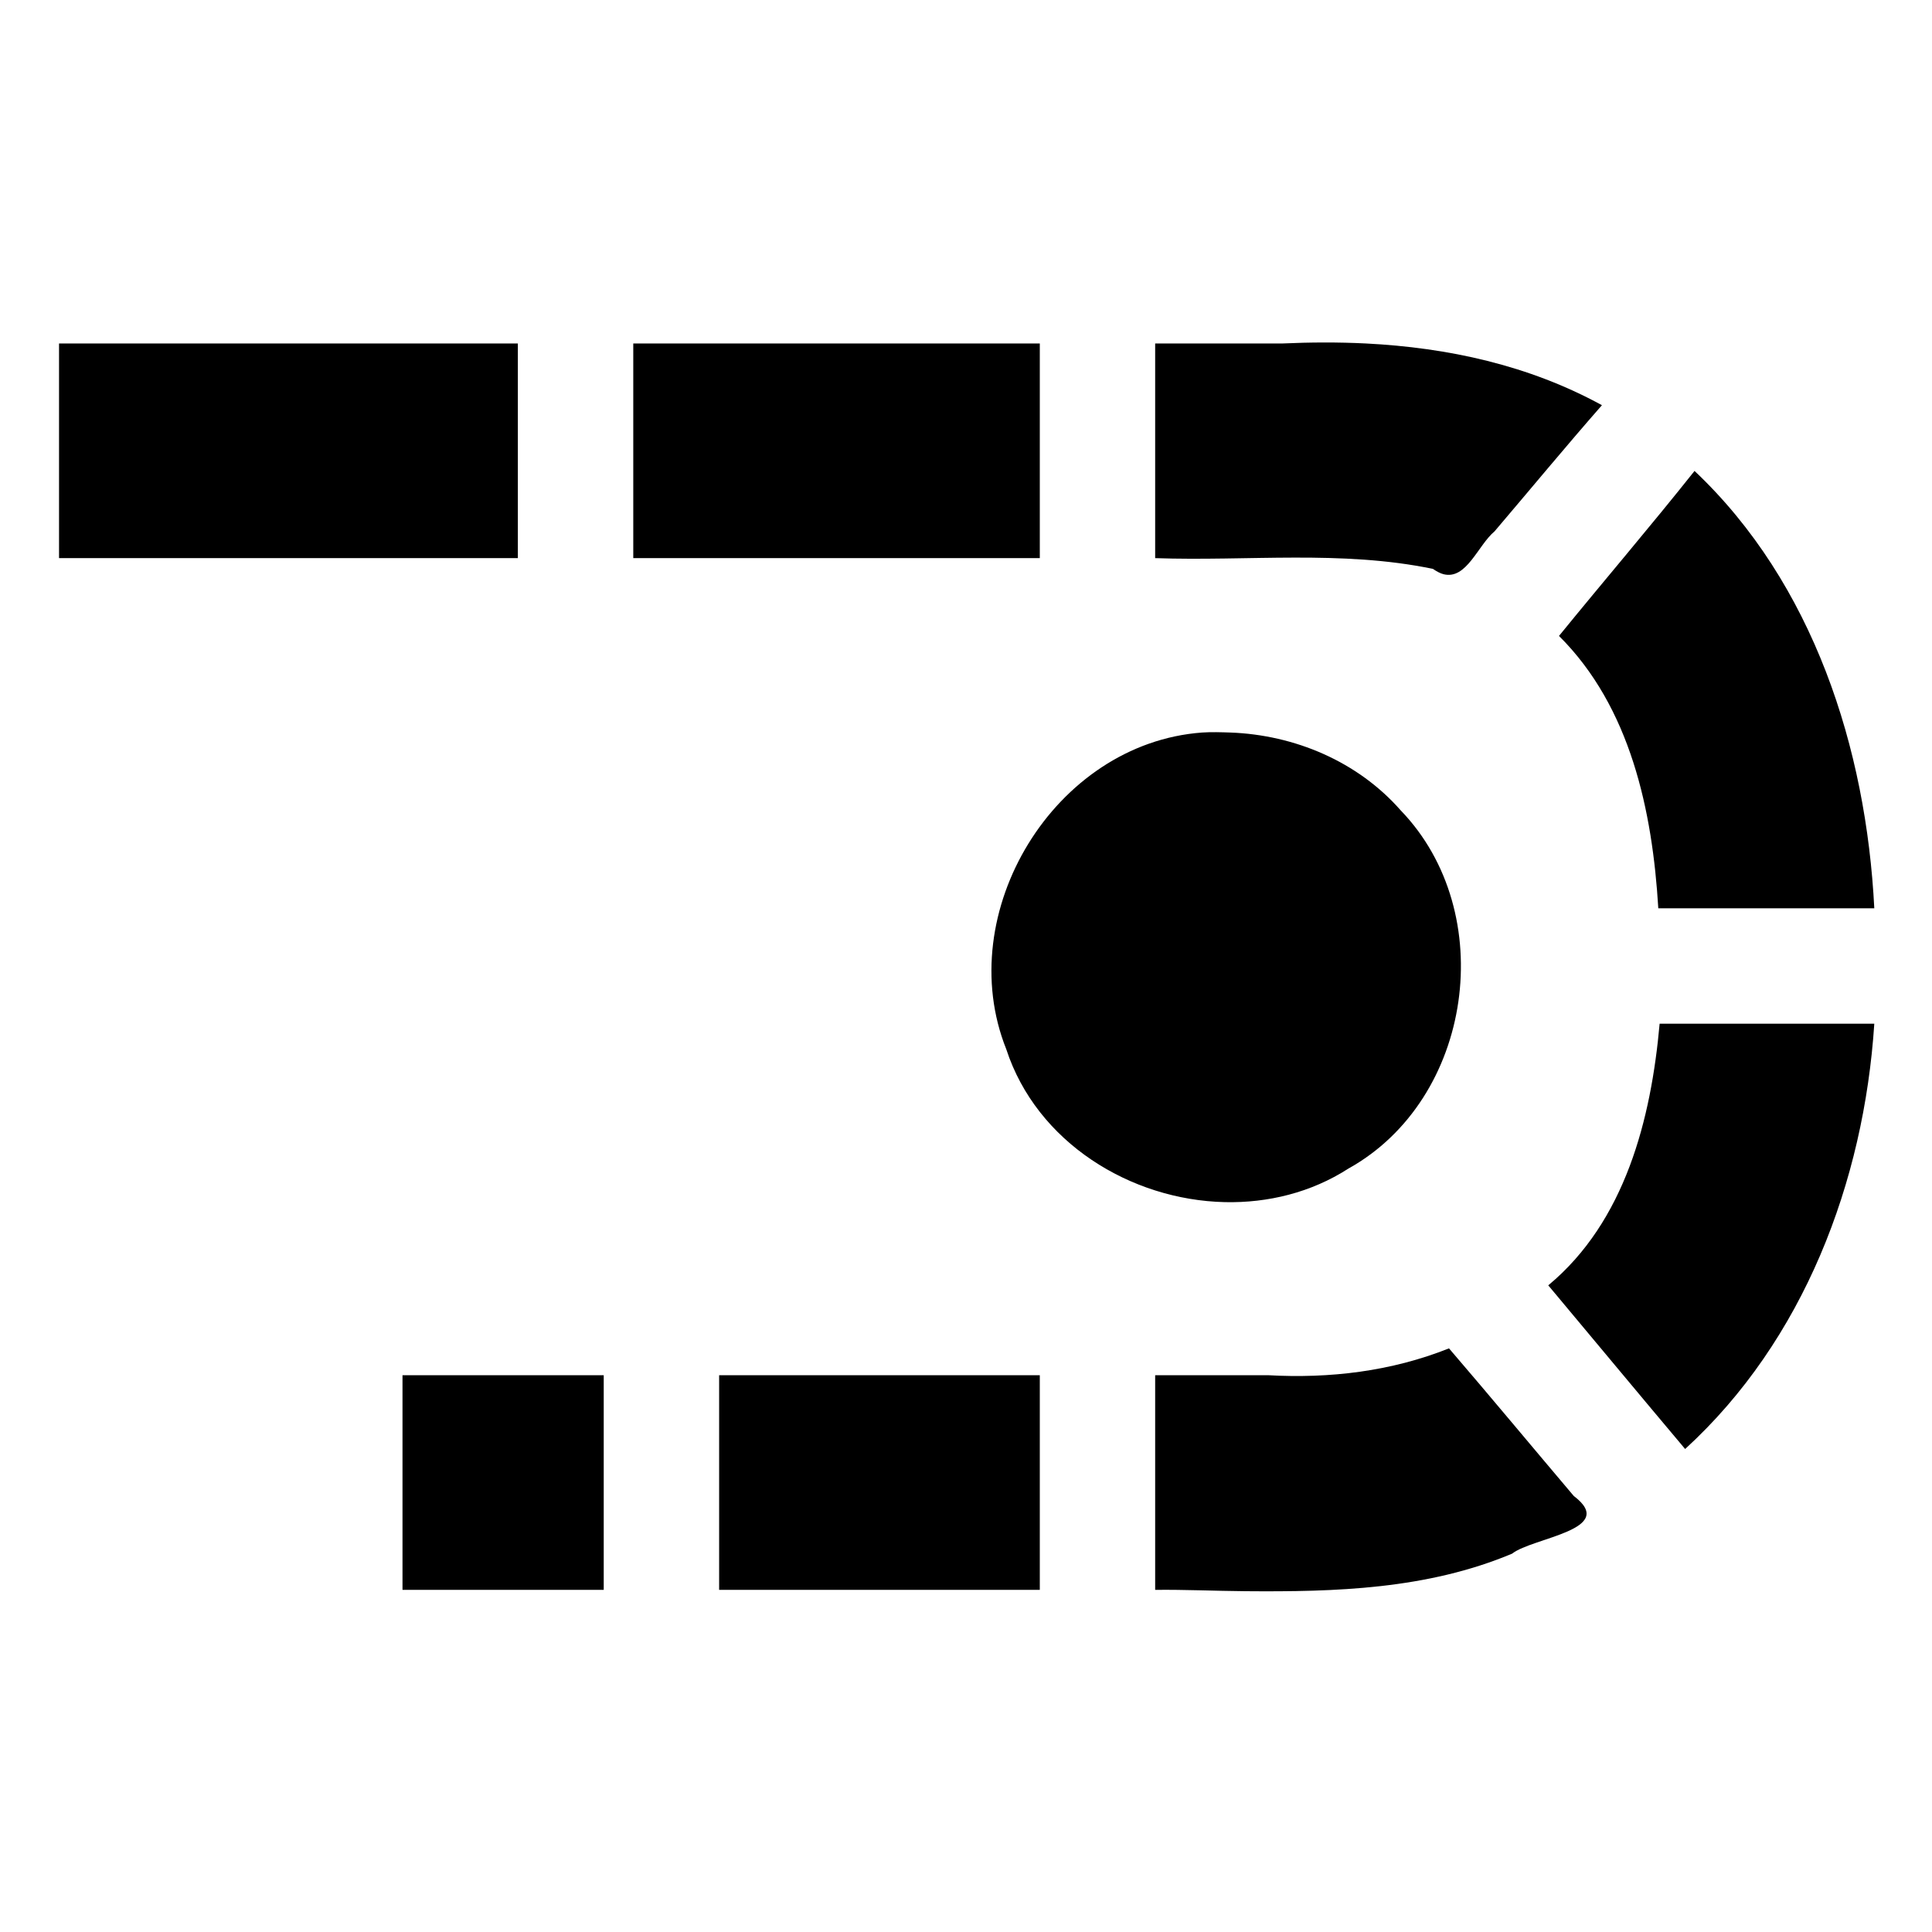
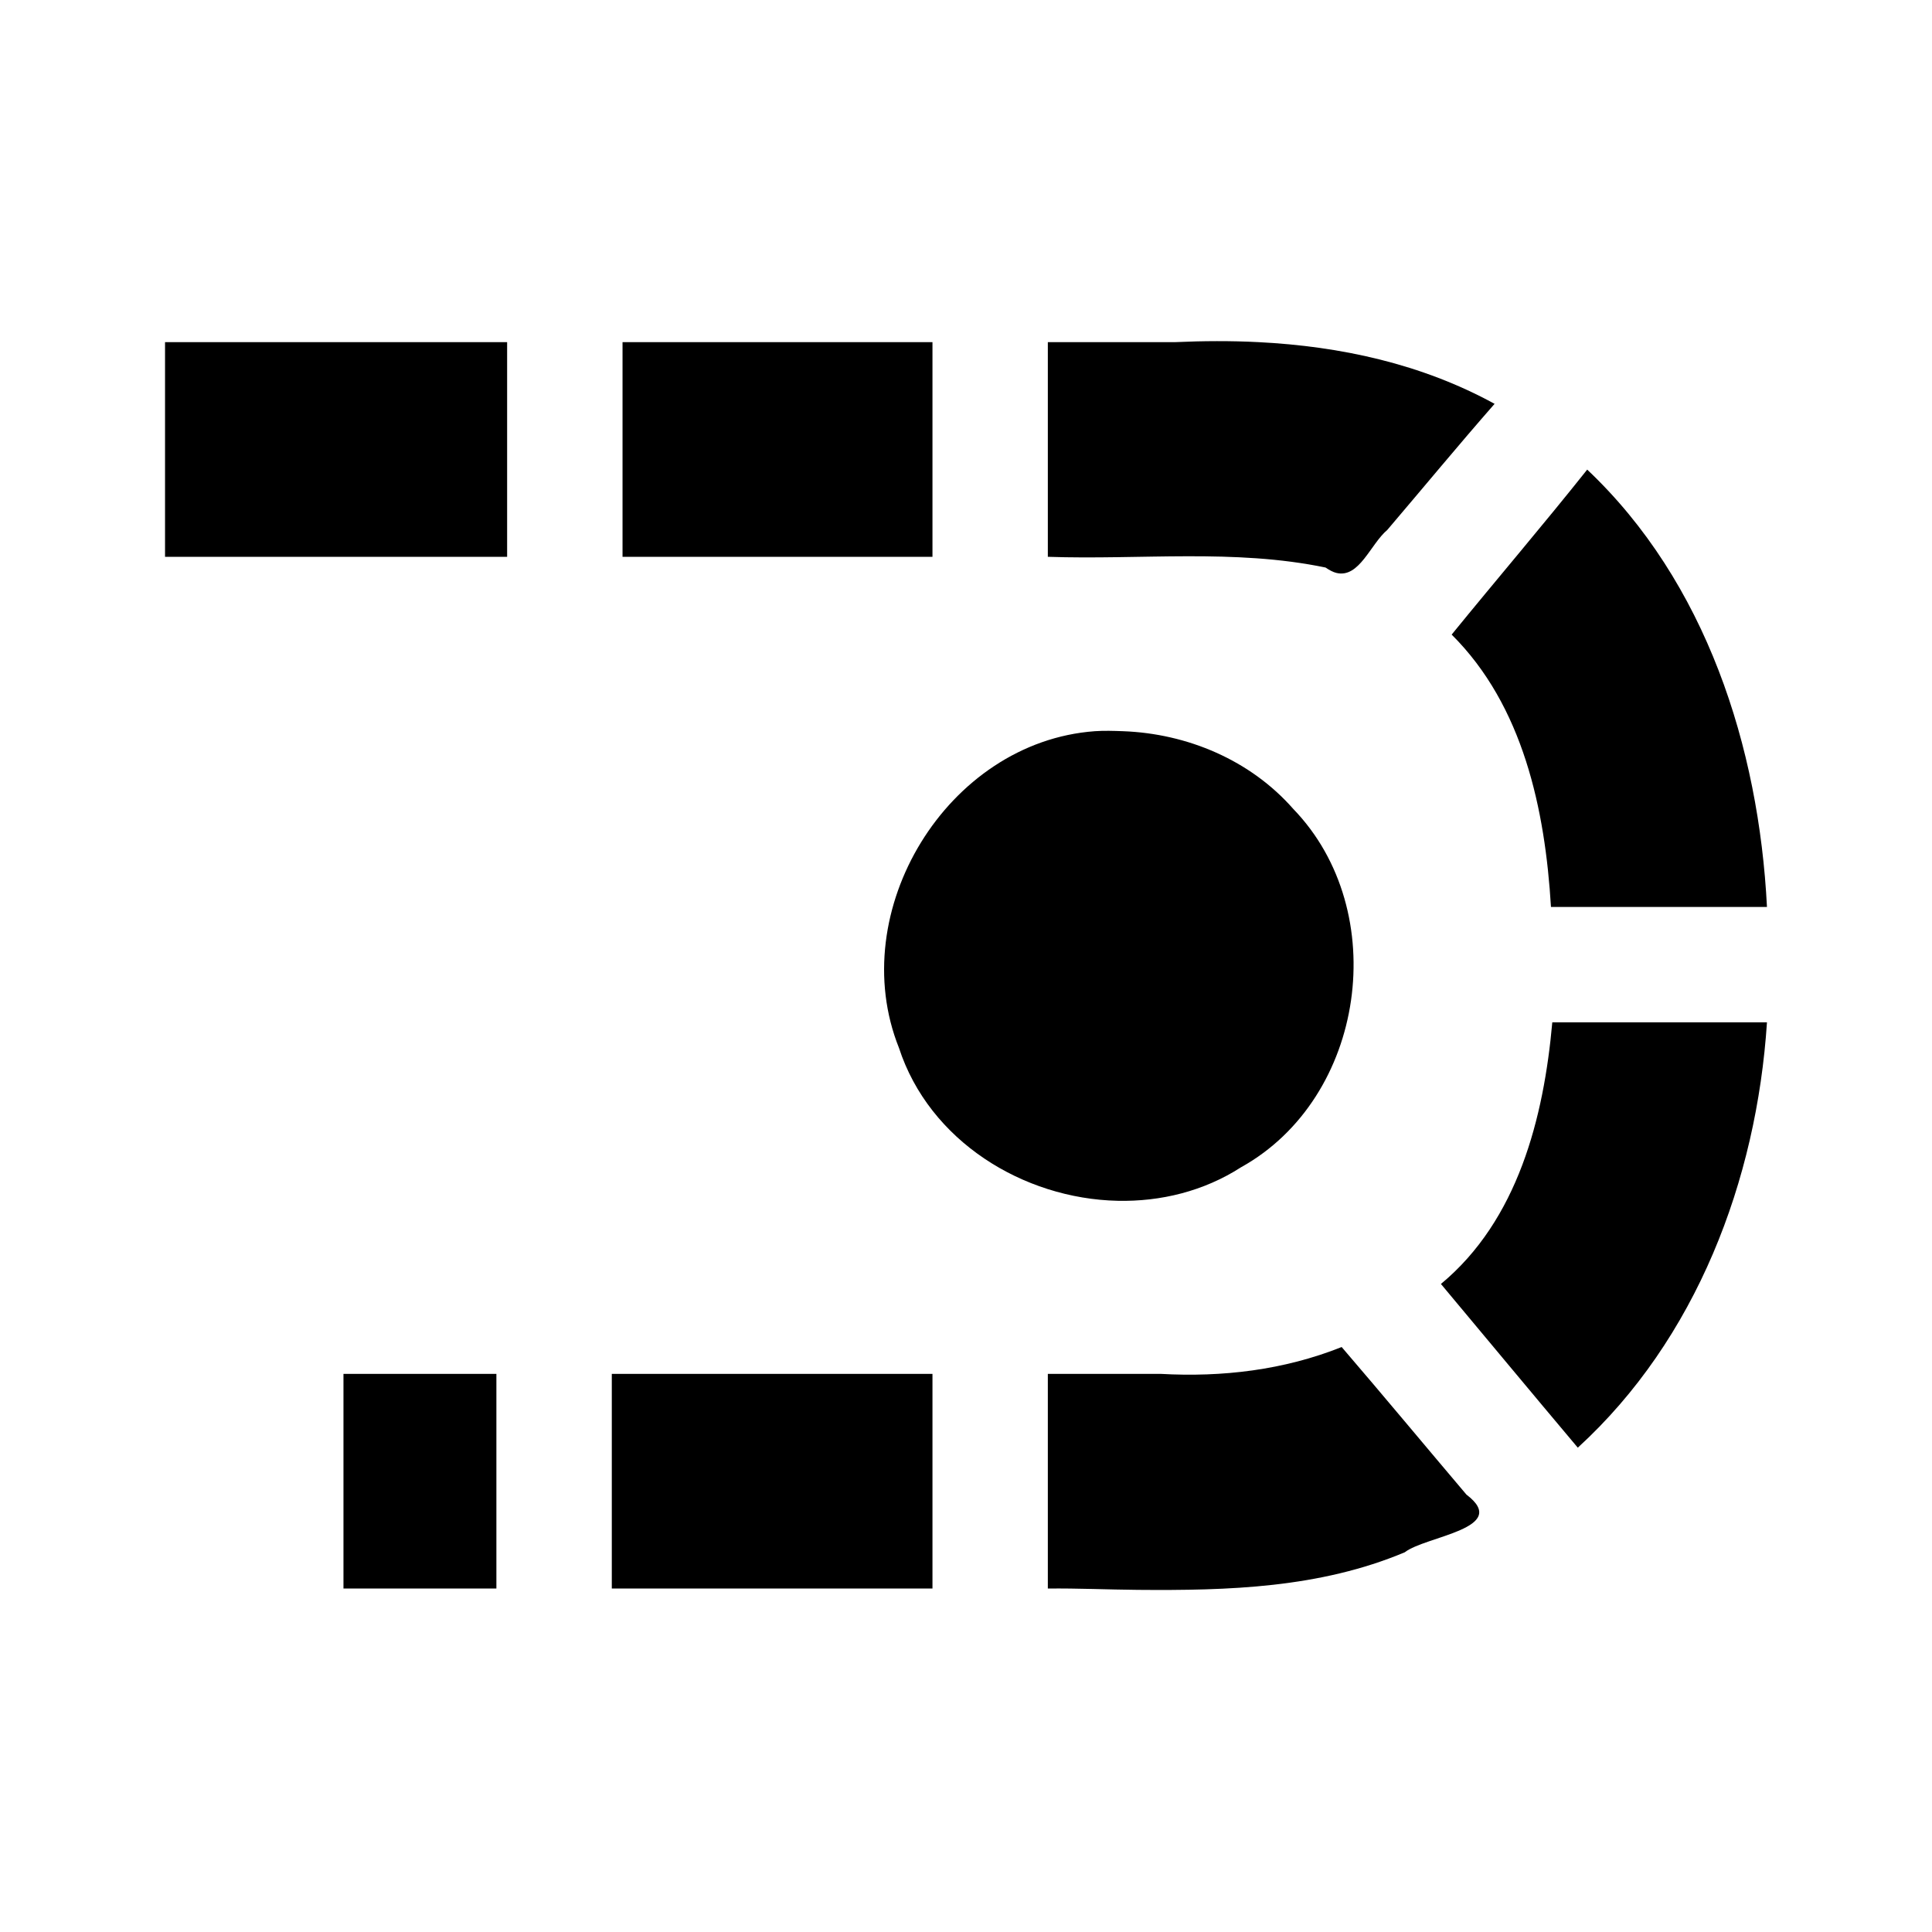
<svg xmlns="http://www.w3.org/2000/svg" width="45" height="45" id="svg4387" version="1.1">
  <defs id="defs4389" />
  <g id="layer1" transform="translate(-307.0634,-304.8881)">
-     <path style="font-size:medium;font-style:normal;font-variant:normal;font-weight:normal;font-stretch:normal;text-indent:0;text-align:start;text-decoration:none;line-height:normal;letter-spacing:normal;word-spacing:normal;text-transform:none;direction:ltr;block-progression:tb;writing-mode:lr-tb;text-anchor:start;baseline-shift:baseline;color:#000000;fill:#000000;fill-opacity:1;stroke:none;stroke-width:1;marker:none;visibility:visible;display:inline;overflow:visible;enable-background:accumulate;font-family:Sans;-inkscape-font-specification:Sans" d="M 1.375 8 L 1.375 13 L 12.062 13 L 12.062 8 L 1.375 8 z M 14.75 8 L 14.75 13 L 24.219 13 L 24.219 8 L 14.75 8 z M 26.906 8 L 26.906 13 C 29.066 13.075 31.248 12.809 33.375 13.25 C 33.464 13.311 33.548 13.356 33.625 13.375 C 34.16 13.507 34.421 12.703 34.812 12.375 C 35.646 11.396 36.465 10.404 37.312 9.438 C 35.61 8.506 33.728 8.097 31.812 8 C 31.174 7.968 30.512 7.971 29.875 8 L 26.906 8 z M 39.469 10.969 C 38.437 12.267 37.359 13.526 36.312 14.812 C 37.979 16.469 38.489 18.891 38.625 21.156 L 43.656 21.156 C 43.468 17.433 42.236 13.583 39.469 10.969 z M 28 17.062 C 24.56 17.313 22.167 21.259 23.438 24.438 C 24.145 26.607 26.33 27.951 28.531 28 C 29.532 28.022 30.54 27.777 31.406 27.219 C 34.313 25.604 34.924 21.256 32.625 18.875 C 31.625 17.736 30.155 17.117 28.656 17.062 C 28.442 17.055 28.214 17.047 28 17.062 z M 38.656 23.844 C 38.457 26.068 37.854 28.451 36.062 29.938 C 37.125 31.208 38.183 32.483 39.25 33.75 C 42.012 31.226 43.416 27.524 43.656 23.844 L 38.656 23.844 z M 33.75 31.406 C 32.403 31.943 30.971 32.112 29.531 32.031 L 26.906 32.031 L 26.906 37.031 C 27.603 37.023 28.297 37.056 29 37.062 C 31.11 37.08 33.236 37.019 35.219 36.188 C 35.7 35.809 37.701 35.635 36.656 34.844 C 35.686 33.699 34.728 32.544 33.75 31.406 z M 9.375 32.031 L 9.375 37.031 L 14.062 37.031 L 14.062 32.031 L 9.375 32.031 z M 16.75 32.031 L 16.75 37.031 L 24.219 37.031 L 24.219 32.031 L 16.75 32.031 z " transform="translate(307.0634,304.8881)" id="path5979" />
+     <path style="font-size:medium;font-style:normal;font-variant:normal;font-weight:normal;font-stretch:normal;text-indent:0;text-align:start;text-decoration:none;line-height:normal;letter-spacing:normal;word-spacing:normal;text-transform:none;direction:ltr;block-progression:tb;writing-mode:lr-tb;text-anchor:start;baseline-shift:baseline;color:#000000;fill:#000000;fill-opacity:1;stroke:none;stroke-width:1;marker:none;visibility:visible;display:inline;overflow:visible;enable-background:accumulate;font-family:Sans;-inkscape-font-specification:Sans" d="M 3.844 7.969 L 3.844 12.969 L 11.812 12.969 L 11.812 7.969 L 3.844 7.969 z M 14.5 7.969 L 14.5 12.969 L 21.719 12.969 L 21.719 7.969 L 14.5 7.969 z M 24.406 7.969 L 24.406 12.969 C 26.566 13.044 28.748 12.777 30.875 13.219 C 30.964 13.28 31.049 13.325 31.125 13.344 C 31.66 13.476 31.921 12.672 32.312 12.344 C 33.146 11.365 33.965 10.373 34.812 9.406 C 33.11 8.475 31.228 8.066 29.312 7.969 C 28.674 7.936 28.012 7.94 27.375 7.969 L 24.406 7.969 z M 36.969 10.938 C 35.937 12.235 34.859 13.495 33.812 14.781 C 35.479 16.438 35.989 18.86 36.125 21.125 L 41.156 21.125 C 40.968 17.402 39.736 13.552 36.969 10.938 z M 25.5 17.031 C 22.06 17.282 19.667 21.228 20.938 24.406 C 21.645 26.576 23.83 27.92 26.031 27.969 C 27.032 27.991 28.04 27.746 28.906 27.188 C 31.813 25.573 32.424 21.224 30.125 18.844 C 29.125 17.704 27.655 17.086 26.156 17.031 C 25.942 17.023 25.714 17.016 25.5 17.031 z M 36.156 23.812 C 35.957 26.037 35.354 28.42 33.562 29.906 C 34.625 31.177 35.683 32.452 36.75 33.719 C 39.512 31.195 40.916 27.492 41.156 23.812 L 36.156 23.812 z M 31.25 31.375 C 29.903 31.912 28.471 32.081 27.031 32 L 24.406 32 L 24.406 37 C 25.103 36.992 25.797 37.025 26.5 37.031 C 28.61 37.049 30.736 36.988 32.719 36.156 C 33.2 35.778 35.201 35.604 34.156 34.812 C 33.186 33.668 32.228 32.513 31.25 31.375 z M 8 32 L 8 37 L 11.562 37 L 11.562 32 L 8 32 z M 14.25 32 L 14.25 37 L 21.719 37 L 21.719 32 L 14.25 32 z " transform="translate(307.0634,304.8881)" id="path5979" />
    <g id="g6711" transform="translate(-0.5343527,0.1943127)" />
    <g id="g6707" transform="translate(-1.360189,0.1943127)" />
    <g id="g6795" transform="translate(0,-0.2280786)" />
  </g>
</svg>
